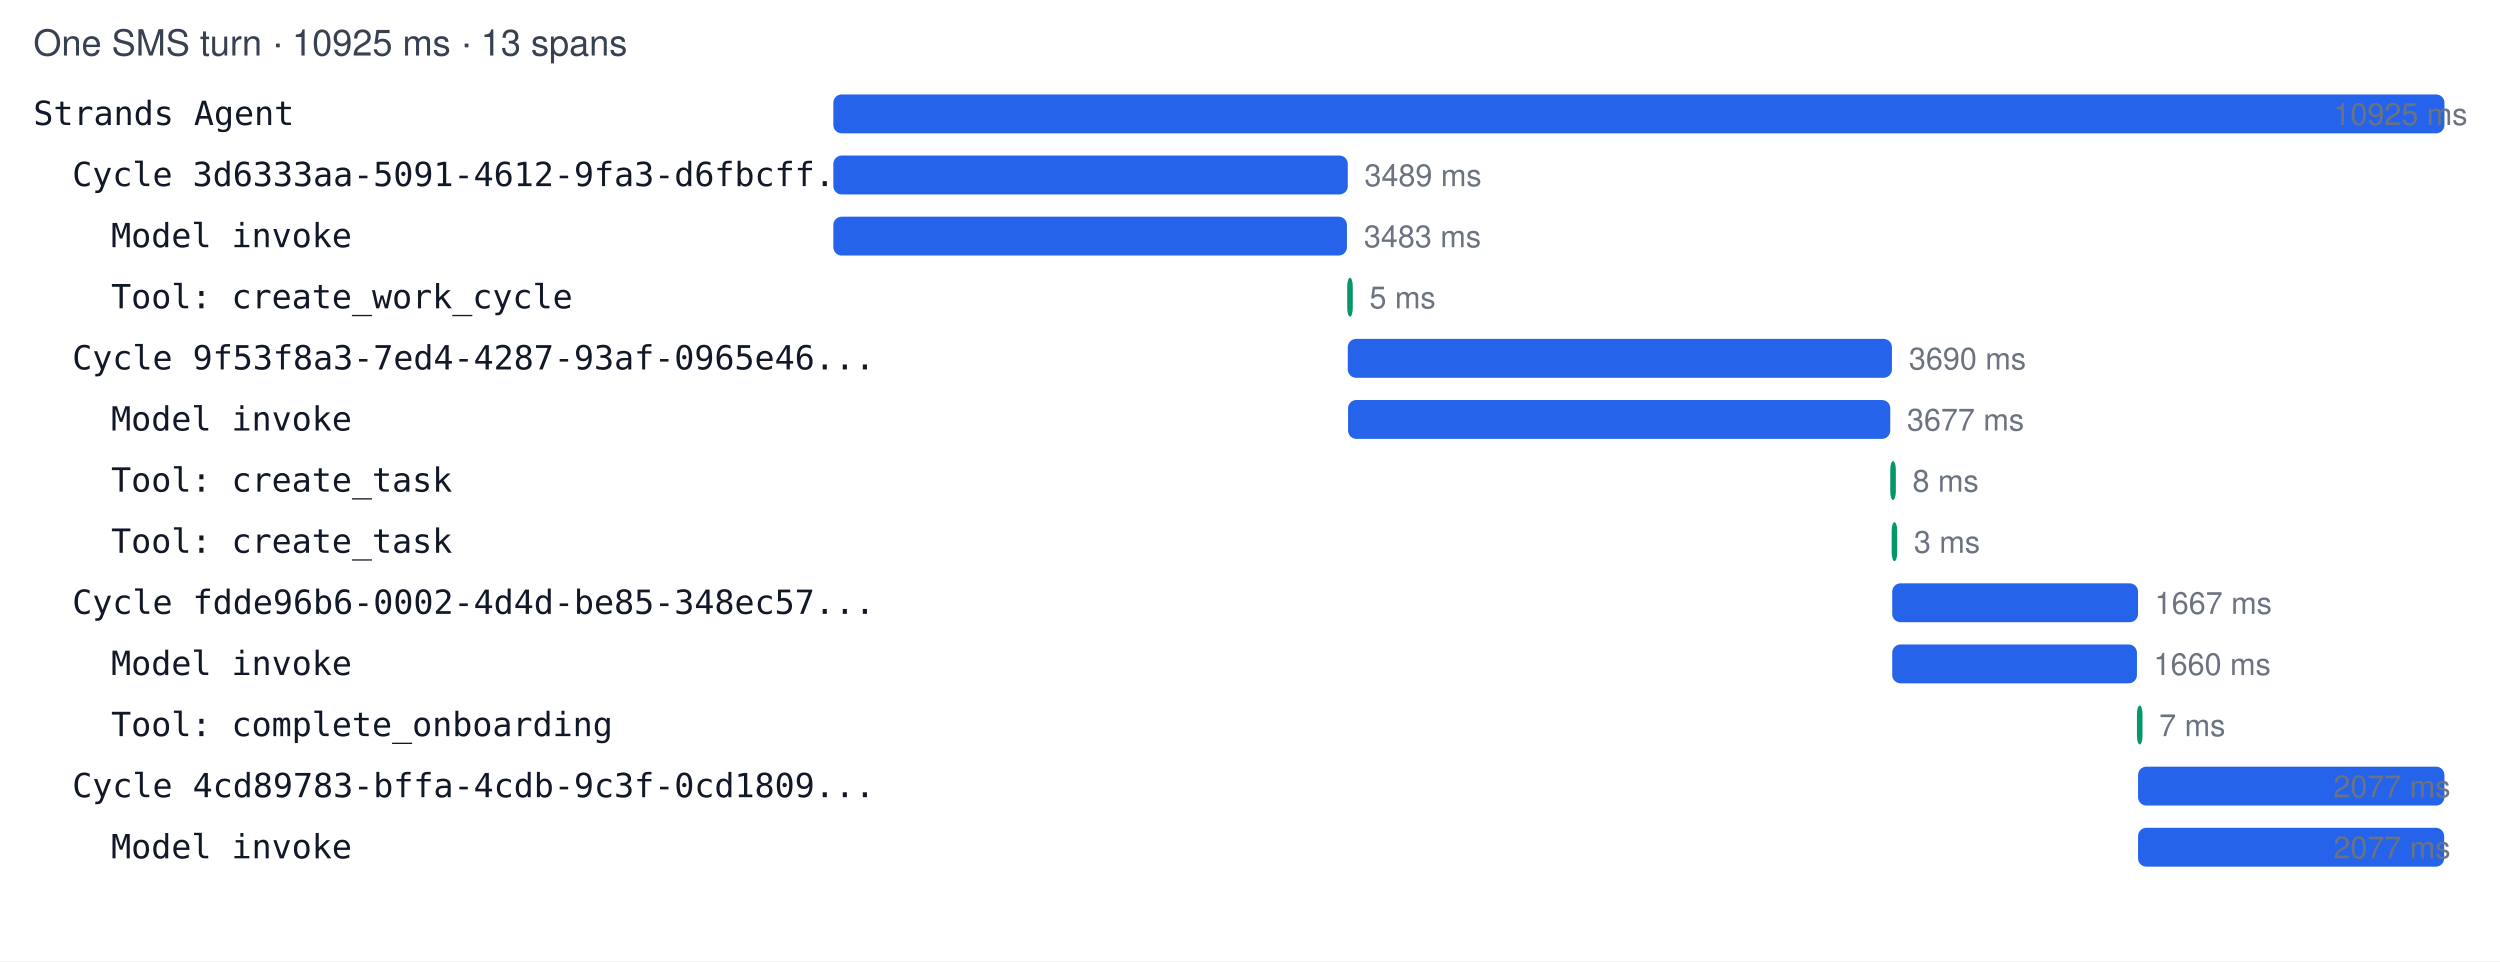
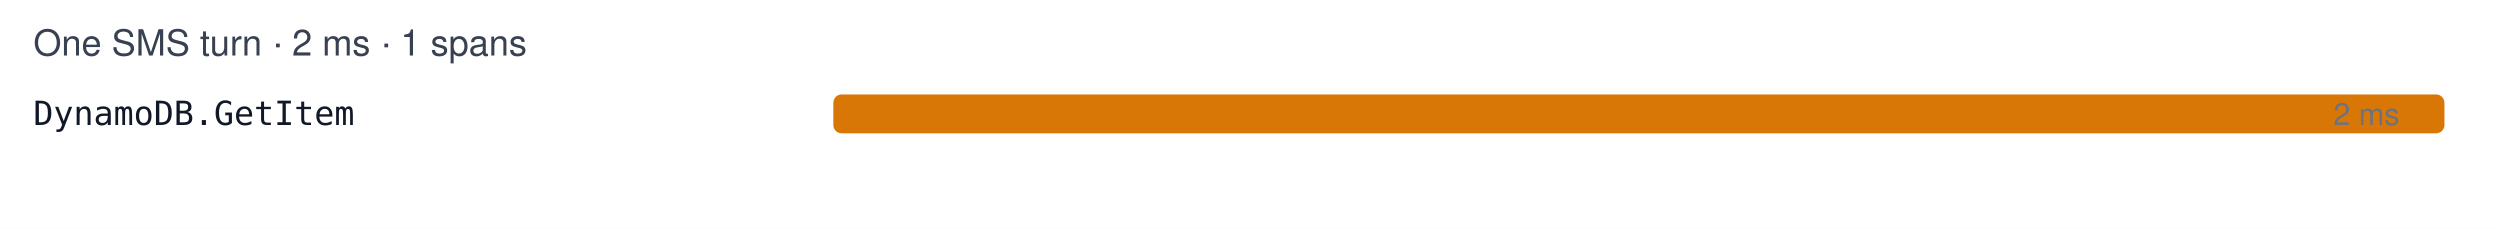
- <svg xmlns="http://www.w3.org/2000/svg" width="900" height="346" viewBox="0 0 900 346">
-   <rect width="900" height="346" fill="#ffffff" />
-   <text x="12" y="20" font-size="13" font-family="Helvetica, Arial, sans-serif" fill="#374151">One SMS turn · 10925 ms · 13 spans</text>
-   <text x="12" y="45" font-size="12" font-family="Menlo, Consolas, monospace" fill="#111827">Strands Agent</text>
-   <rect x="300.0" y="34" width="580.0" height="14" rx="3" fill="#2563eb" />
-   <text x="840.0" y="45" font-size="11" font-family="Helvetica, Arial, sans-serif" fill="#6b7280">10925 ms</text>
-   <text x="26" y="67" font-size="12" font-family="Menlo, Consolas, monospace" fill="#111827">Cycle 3d6333aa-5091-4612-9fa3-d6fbcff...</text>
-   <rect x="300.0" y="56" width="185.2" height="14" rx="3" fill="#2563eb" />
-   <text x="491.2" y="67" font-size="11" font-family="Helvetica, Arial, sans-serif" fill="#6b7280">3489 ms</text>
-   <text x="40" y="89" font-size="12" font-family="Menlo, Consolas, monospace" fill="#111827">Model invoke</text>
-   <rect x="300.0" y="78" width="184.9" height="14" rx="3" fill="#2563eb" />
-   <text x="491.0" y="89" font-size="11" font-family="Helvetica, Arial, sans-serif" fill="#6b7280">3483 ms</text>
-   <text x="40" y="111" font-size="12" font-family="Menlo, Consolas, monospace" fill="#111827">Tool: create_work_cycle</text>
-   <rect x="485.0" y="100" width="2.0" height="14" rx="3" fill="#059669" />
-   <text x="493.0" y="111" font-size="11" font-family="Helvetica, Arial, sans-serif" fill="#6b7280">5 ms</text>
-   <text x="26" y="133" font-size="12" font-family="Menlo, Consolas, monospace" fill="#111827">Cycle 9f53f8a3-7ed4-4287-93af-0965e46...</text>
-   <rect x="485.2" y="122" width="195.9" height="14" rx="3" fill="#2563eb" />
-   <text x="687.2" y="133" font-size="11" font-family="Helvetica, Arial, sans-serif" fill="#6b7280">3690 ms</text>
-   <text x="40" y="155" font-size="12" font-family="Menlo, Consolas, monospace" fill="#111827">Model invoke</text>
-   <rect x="485.3" y="144" width="195.2" height="14" rx="3" fill="#2563eb" />
-   <text x="686.5" y="155" font-size="11" font-family="Helvetica, Arial, sans-serif" fill="#6b7280">3677 ms</text>
-   <text x="40" y="177" font-size="12" font-family="Menlo, Consolas, monospace" fill="#111827">Tool: create_task</text>
-   <rect x="680.5" y="166" width="2.0" height="14" rx="3" fill="#059669" />
-   <text x="688.5" y="177" font-size="11" font-family="Helvetica, Arial, sans-serif" fill="#6b7280">8 ms</text>
-   <text x="40" y="199" font-size="12" font-family="Menlo, Consolas, monospace" fill="#111827">Tool: create_task</text>
-   <rect x="681.0" y="188" width="2.0" height="14" rx="3" fill="#059669" />
-   <text x="689.0" y="199" font-size="11" font-family="Helvetica, Arial, sans-serif" fill="#6b7280">3 ms</text>
-   <text x="26" y="221" font-size="12" font-family="Menlo, Consolas, monospace" fill="#111827">Cycle fdde96b6-0002-4d4d-be85-348ec57...</text>
-   <rect x="681.2" y="210" width="88.5" height="14" rx="3" fill="#2563eb" />
-   <text x="775.7" y="221" font-size="11" font-family="Helvetica, Arial, sans-serif" fill="#6b7280">1667 ms</text>
-   <text x="40" y="243" font-size="12" font-family="Menlo, Consolas, monospace" fill="#111827">Model invoke</text>
-   <rect x="681.2" y="232" width="88.1" height="14" rx="3" fill="#2563eb" />
-   <text x="775.3" y="243" font-size="11" font-family="Helvetica, Arial, sans-serif" fill="#6b7280">1660 ms</text>
-   <text x="40" y="265" font-size="12" font-family="Menlo, Consolas, monospace" fill="#111827">Tool: complete_onboarding</text>
-   <rect x="769.3" y="254" width="2.0" height="14" rx="3" fill="#059669" />
-   <text x="777.3" y="265" font-size="11" font-family="Helvetica, Arial, sans-serif" fill="#6b7280">7 ms</text>
-   <text x="26" y="287" font-size="12" font-family="Menlo, Consolas, monospace" fill="#111827">Cycle 4cd89783-bffa-4cdb-9c3f-0cd1809...</text>
-   <rect x="769.7" y="276" width="110.3" height="14" rx="3" fill="#2563eb" />
-   <text x="840.0" y="287" font-size="11" font-family="Helvetica, Arial, sans-serif" fill="#6b7280">2077 ms</text>
-   <text x="40" y="309" font-size="12" font-family="Menlo, Consolas, monospace" fill="#111827">Model invoke</text>
-   <rect x="769.7" y="298" width="110.2" height="14" rx="3" fill="#2563eb" />
-   <text x="840.0" y="309" font-size="11" font-family="Helvetica, Arial, sans-serif" fill="#6b7280">2077 ms</text>
+ <svg xmlns="http://www.w3.org/2000/svg" width="900" height="82" viewBox="0 0 900 82">
+   <rect width="900" height="82" fill="#ffffff" />
+   <text x="12" y="20" font-size="13" font-family="Helvetica, Arial, sans-serif" fill="#374151">One SMS turn · 2 ms · 1 spans</text>
+   <text x="12" y="45" font-size="12" font-family="Menlo, Consolas, monospace" fill="#111827">DynamoDB.GetItem</text>
+   <rect x="300.0" y="34" width="580.0" height="14" rx="3" fill="#d97706" />
+   <text x="840.0" y="45" font-size="11" font-family="Helvetica, Arial, sans-serif" fill="#6b7280">2 ms</text>
</svg>
